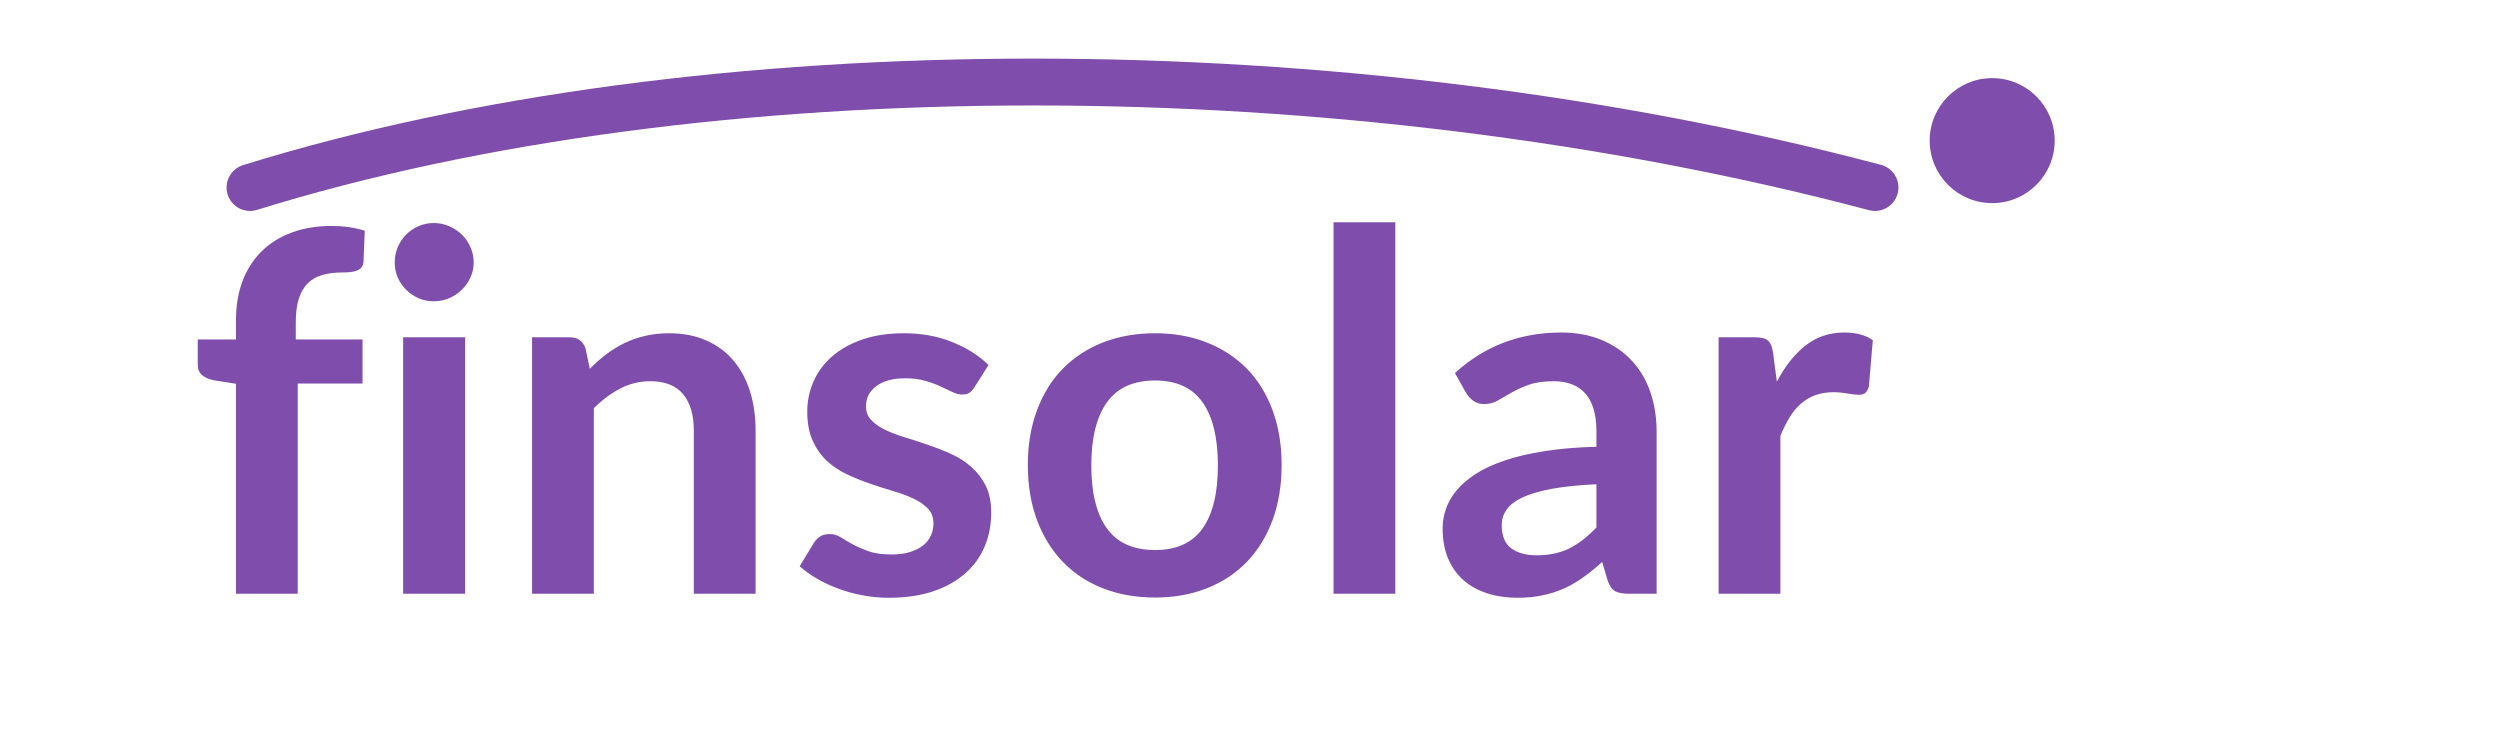
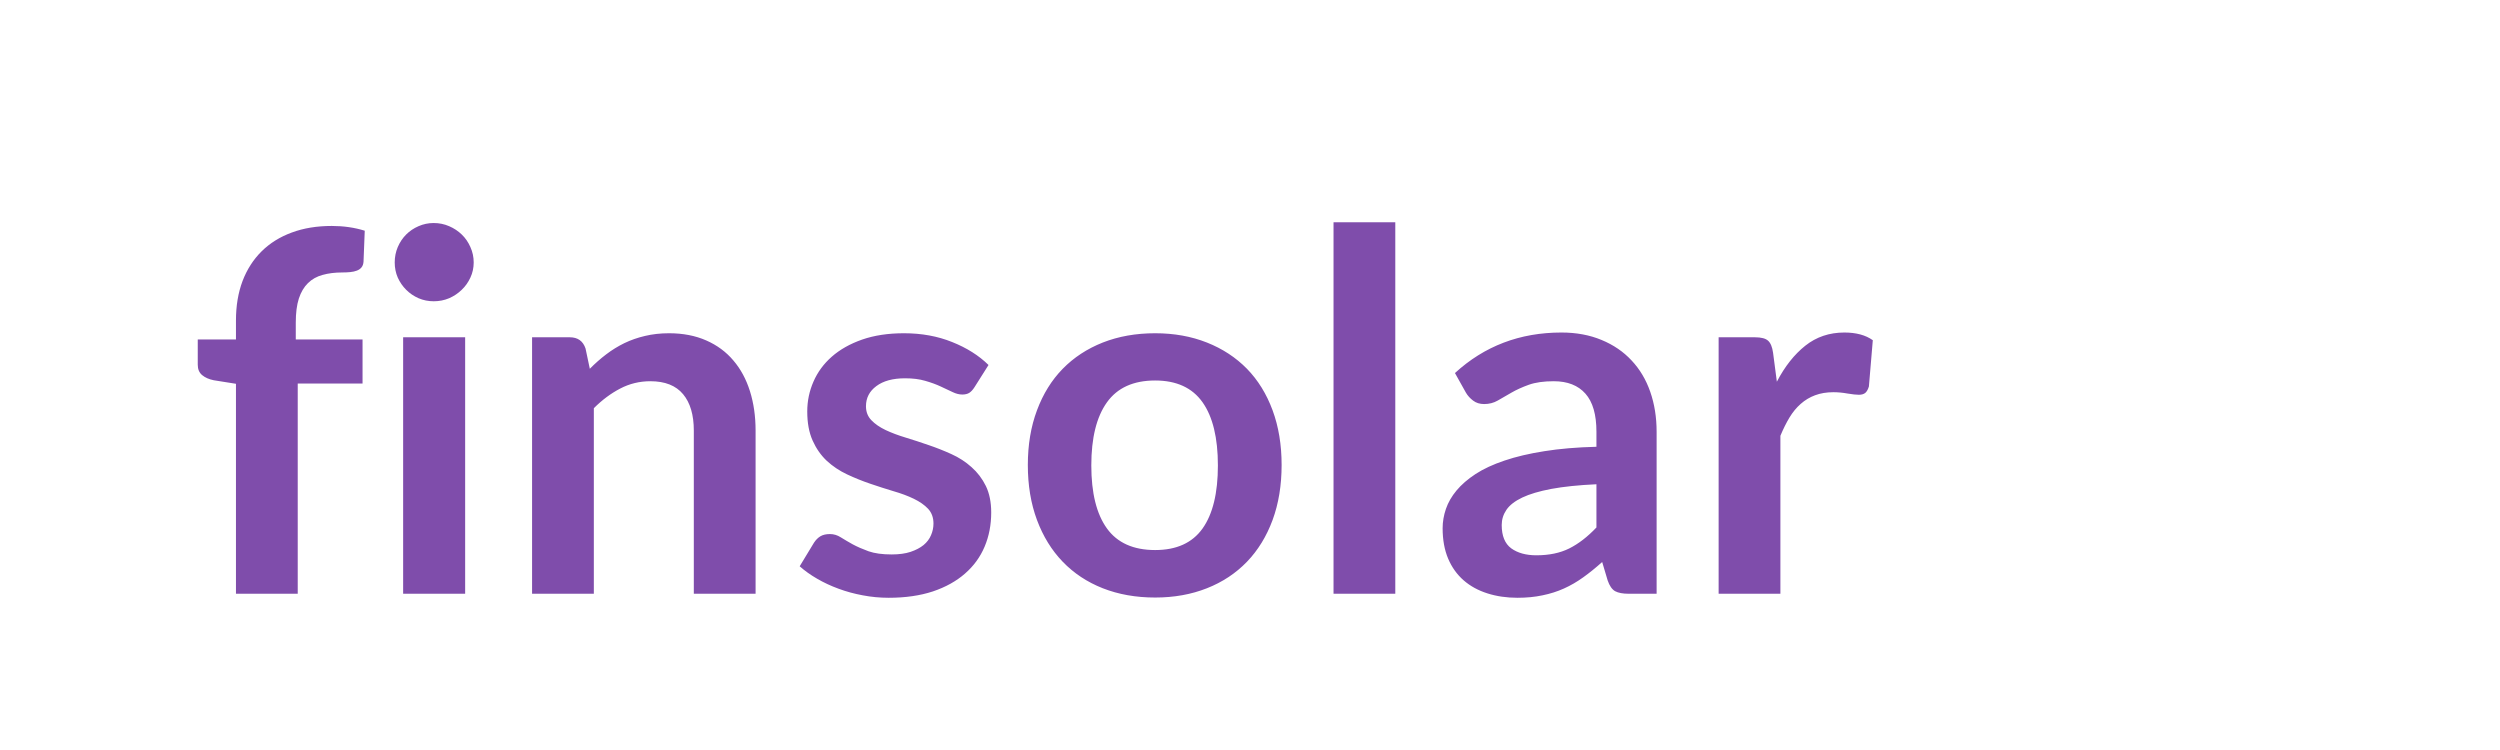
<svg xmlns="http://www.w3.org/2000/svg" viewBox="0 0 320 96" role="img" aria-labelledby="title desc">
  <defs>
    <style>
      .word{font-family:'Raleway', 'Lato', 'Segoe UI', sans-serif;font-weight:700;font-size:64px;fill:#7F4DAB;letter-spacing:0.5px}
    </style>
  </defs>
-   <path d="M32 24c58-18 140-18 208 0" fill="none" stroke="#7F4DAB" stroke-width="6" stroke-linecap="round" />
-   <circle cx="255" cy="18" r="8" fill="#7F4DAB" />
  <text x="24" y="76" class="word">finsolar</text>
</svg>
